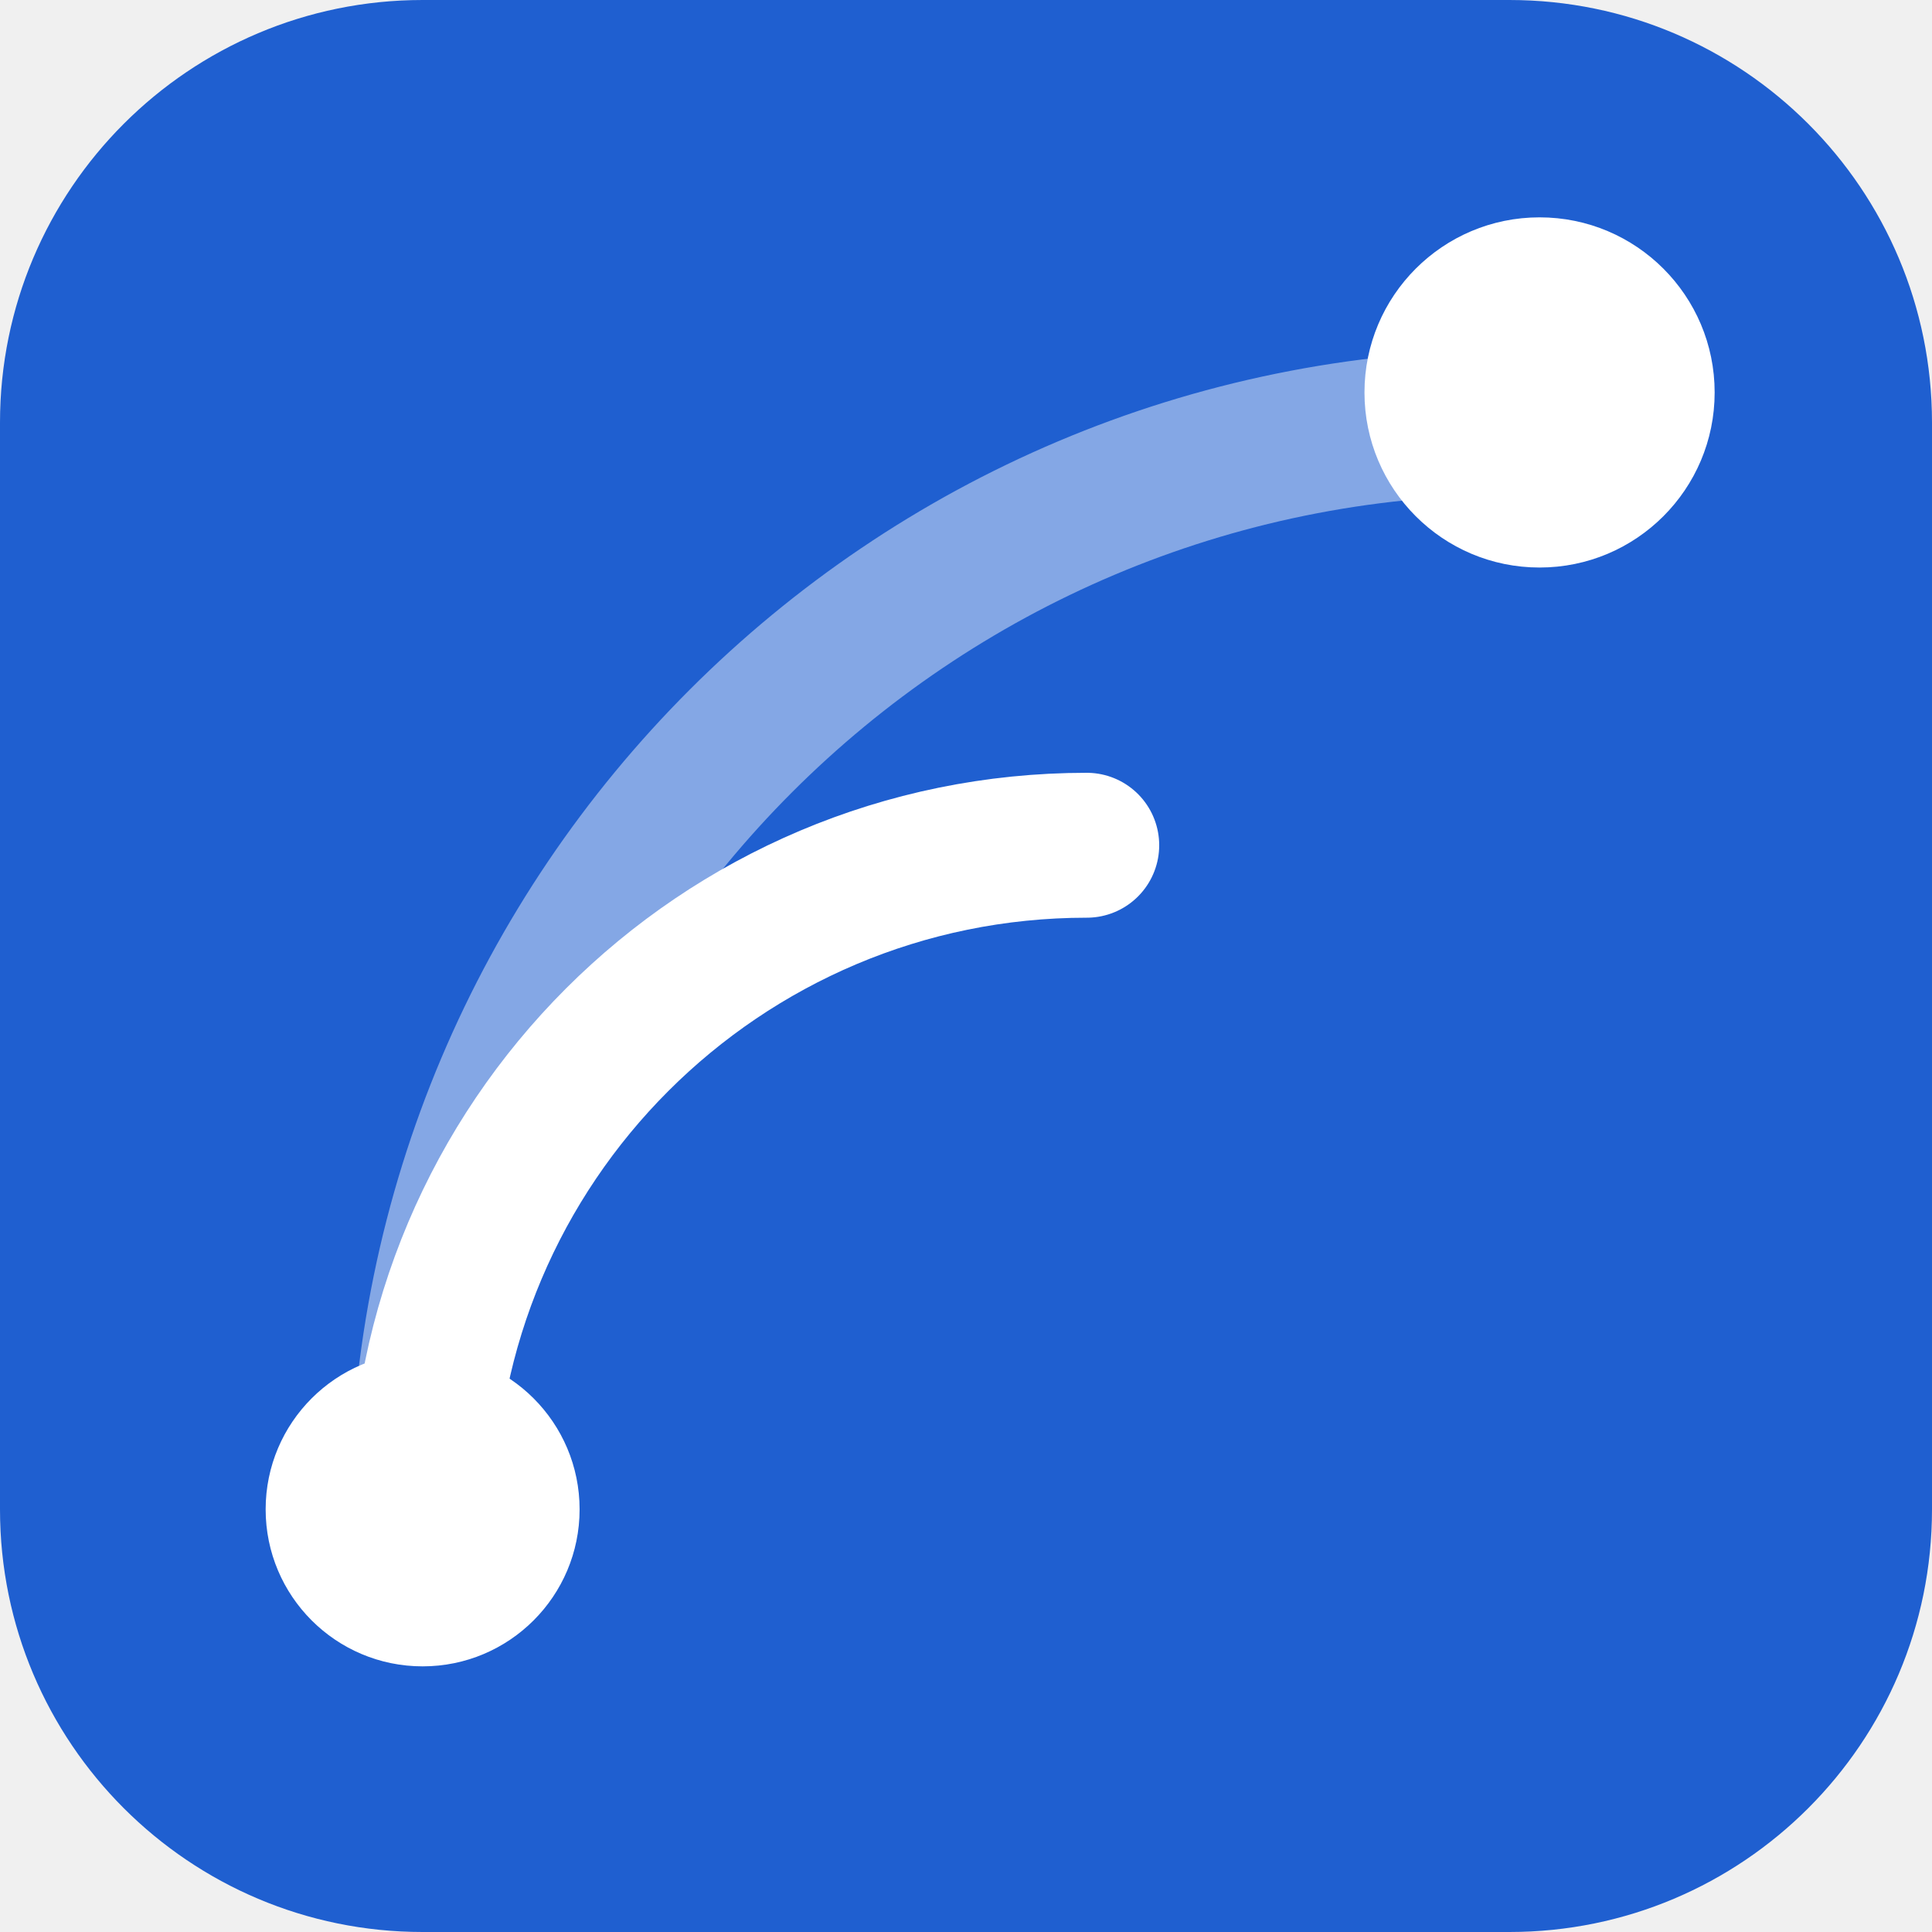
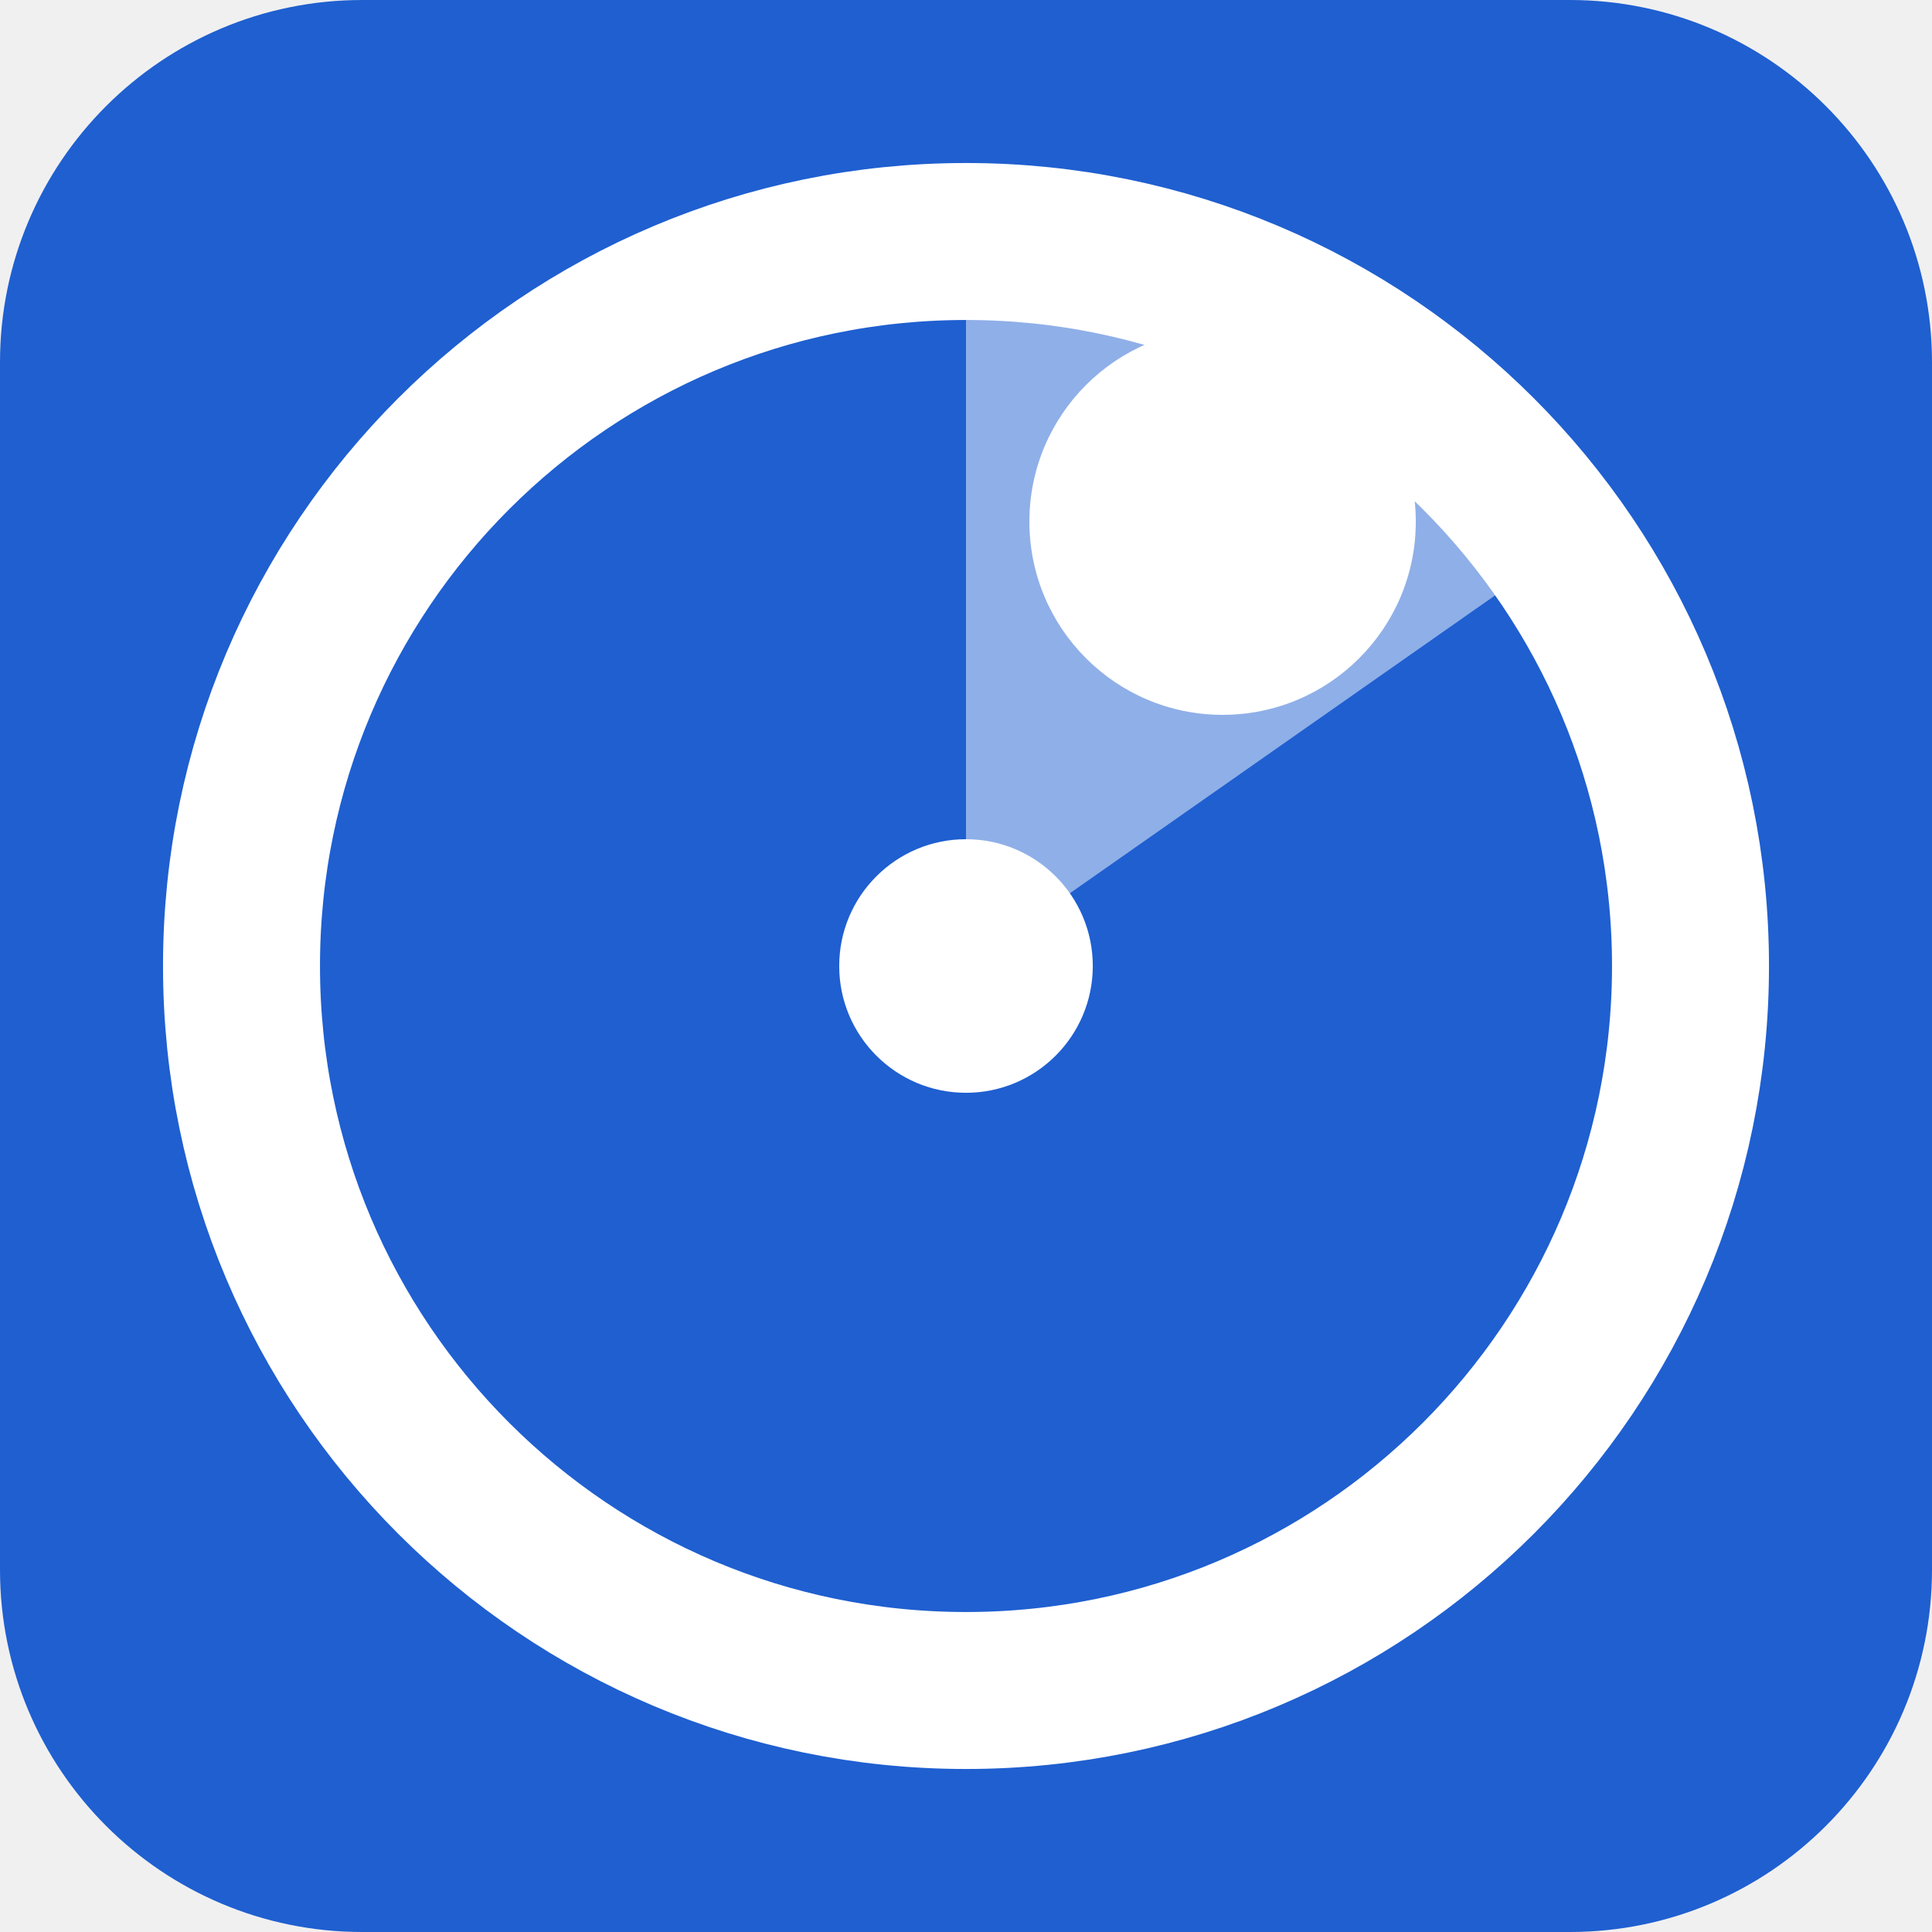
<svg xmlns="http://www.w3.org/2000/svg" viewBox="0 0 32 32" width="32" height="32">
-   <rect width="32" height="32" rx="7" fill="#1f5fd0" />
-   <path d="M7 25A18 18 0 0 1 25 7" stroke="#ffffff" stroke-width="2.4" stroke-linecap="round" opacity="0.45" fill="none" />
-   <path d="M7 25a11 11 0 0 1 11-11" stroke="#ffffff" stroke-width="2.4" stroke-linecap="round" fill="none" />
-   <circle cx="7" cy="25" r="2.6" fill="#ffffff" />
-   <circle cx="25.5" cy="6.5" r="2.9" fill="#ffffff" />
+   <rect width="32" height="32" rx="6" fill="#1f5fd0" />
+   <path d="M16 16 L16 3 A13 13 0 0 1 26.65 8.54 Z" fill="#ffffff" opacity="0.5" />
+   <circle cx="16" cy="16" r="12" stroke="#ffffff" stroke-width="2.6" fill="none" />
+   <circle cx="20.25" cy="8.64" r="3.2" fill="#ffffff" />
+   <circle cx="16" cy="16" r="2.1" fill="#ffffff" />
</svg>
